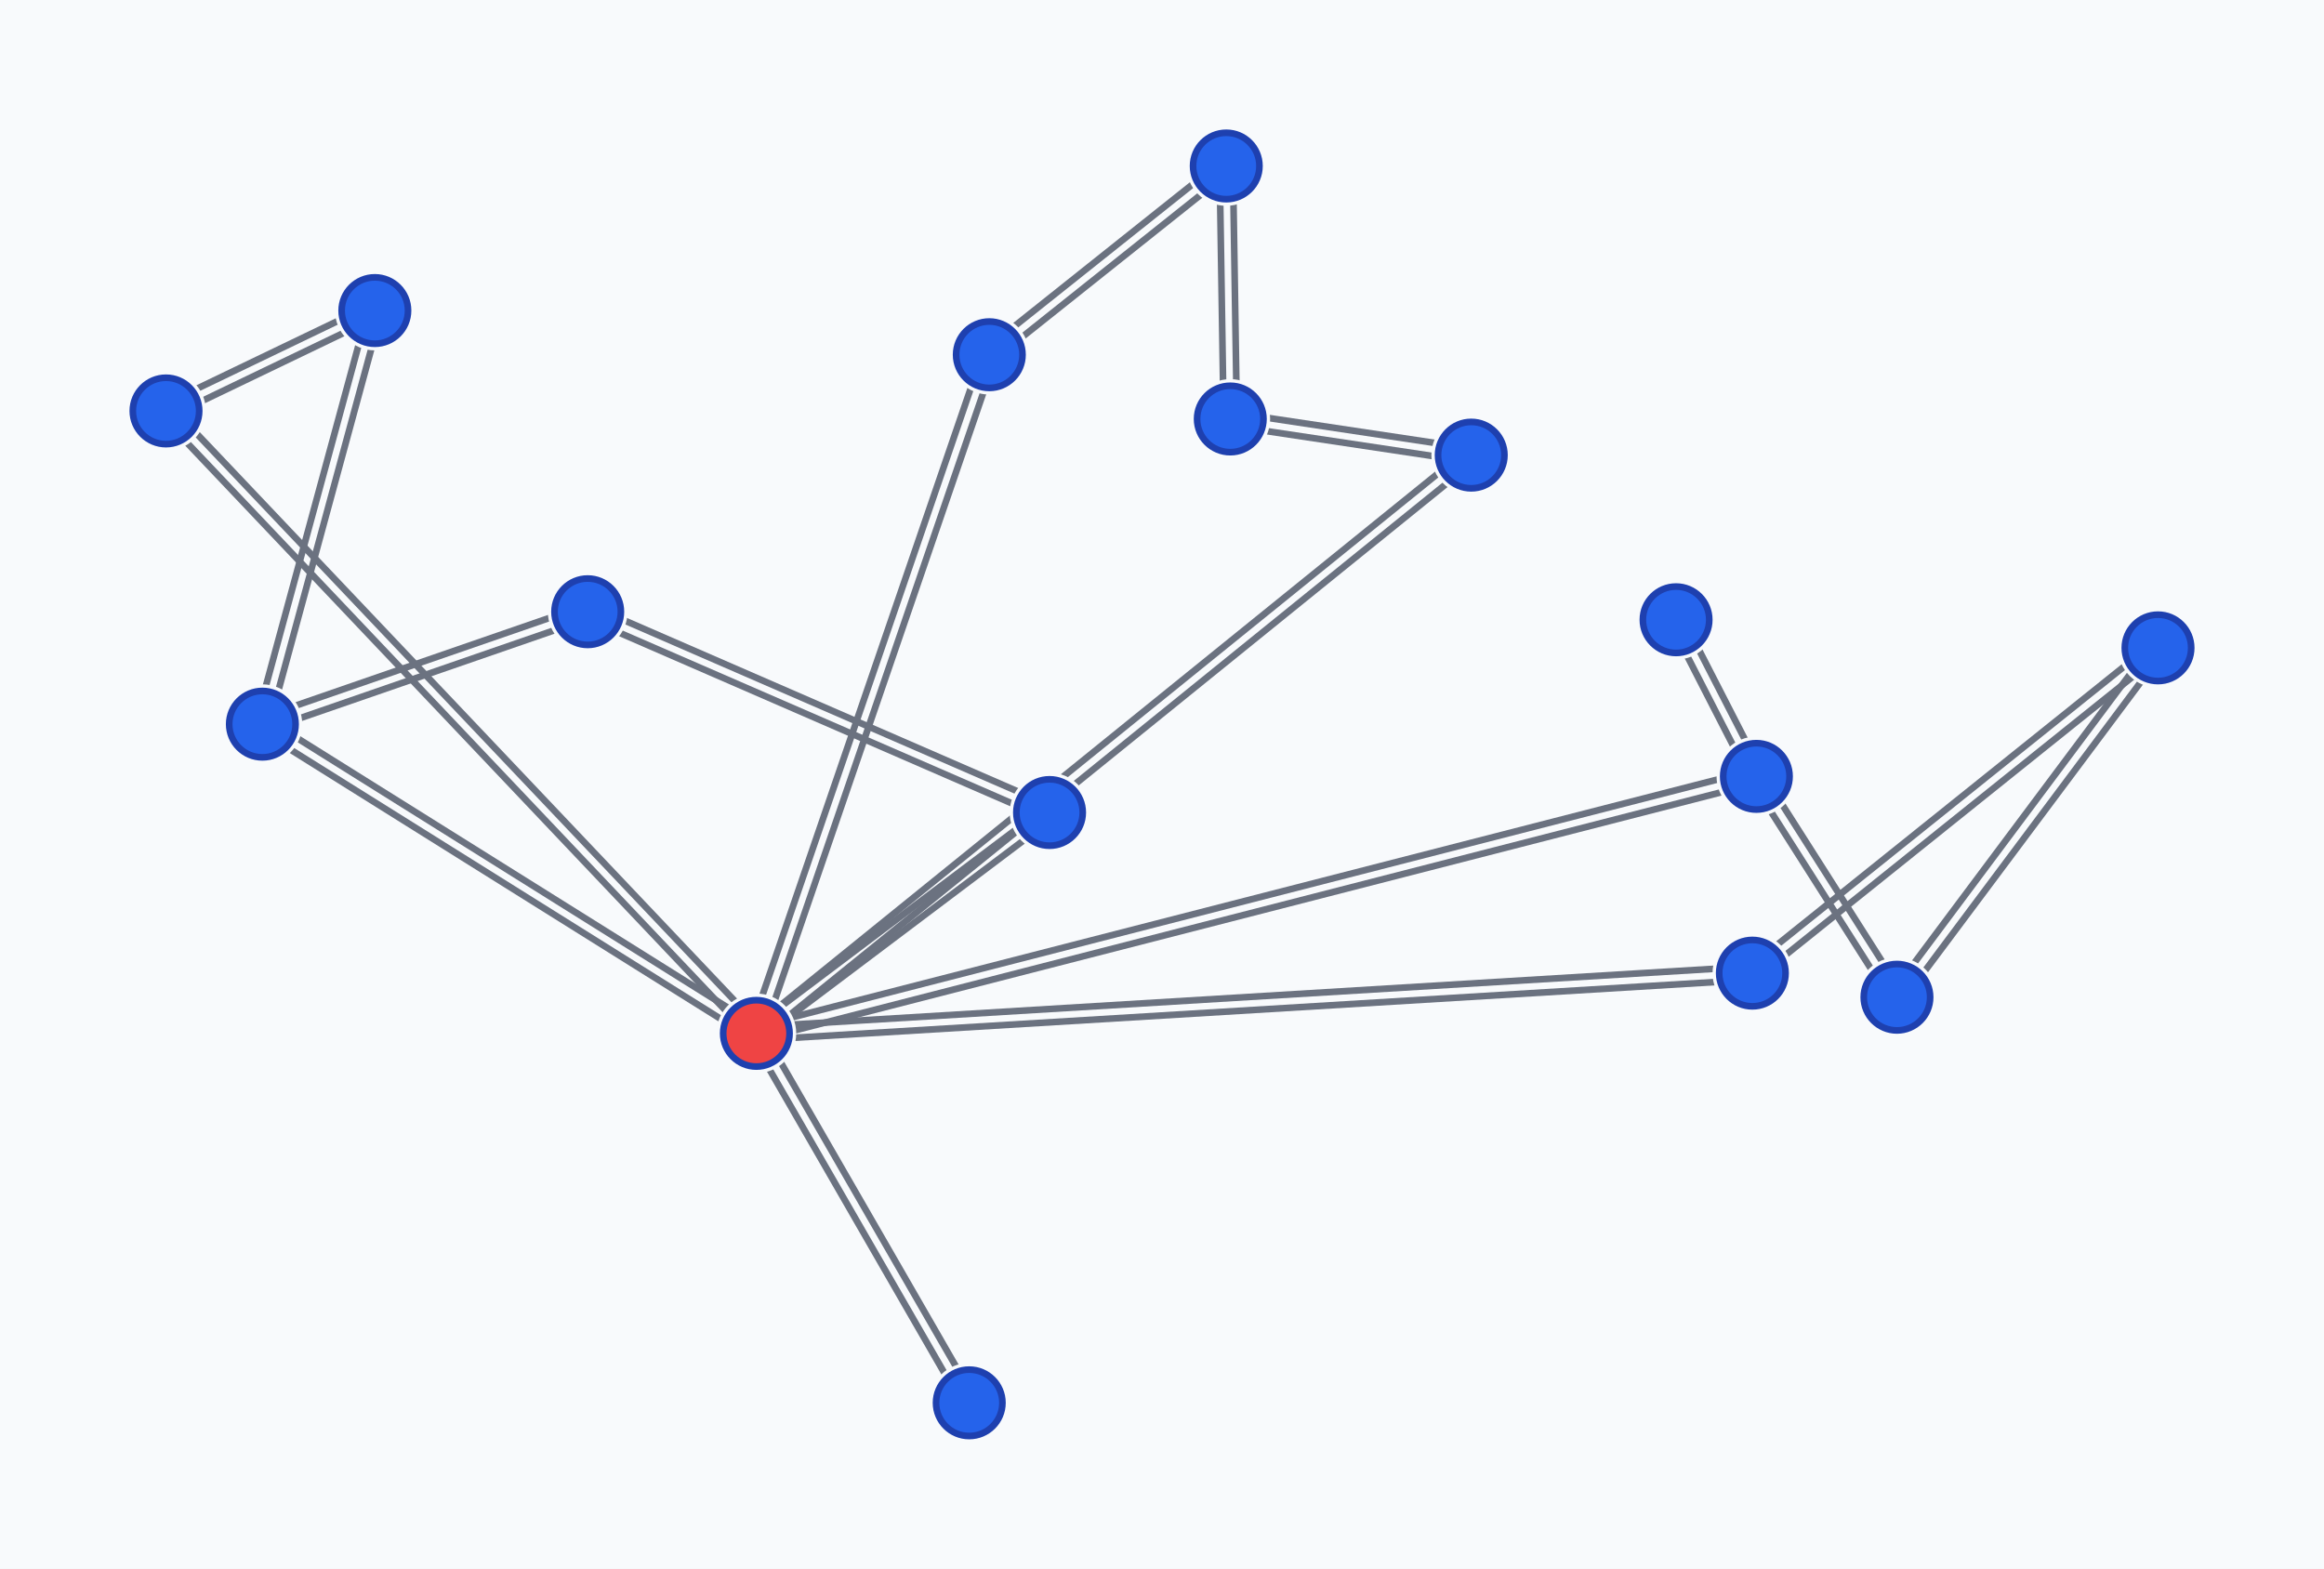
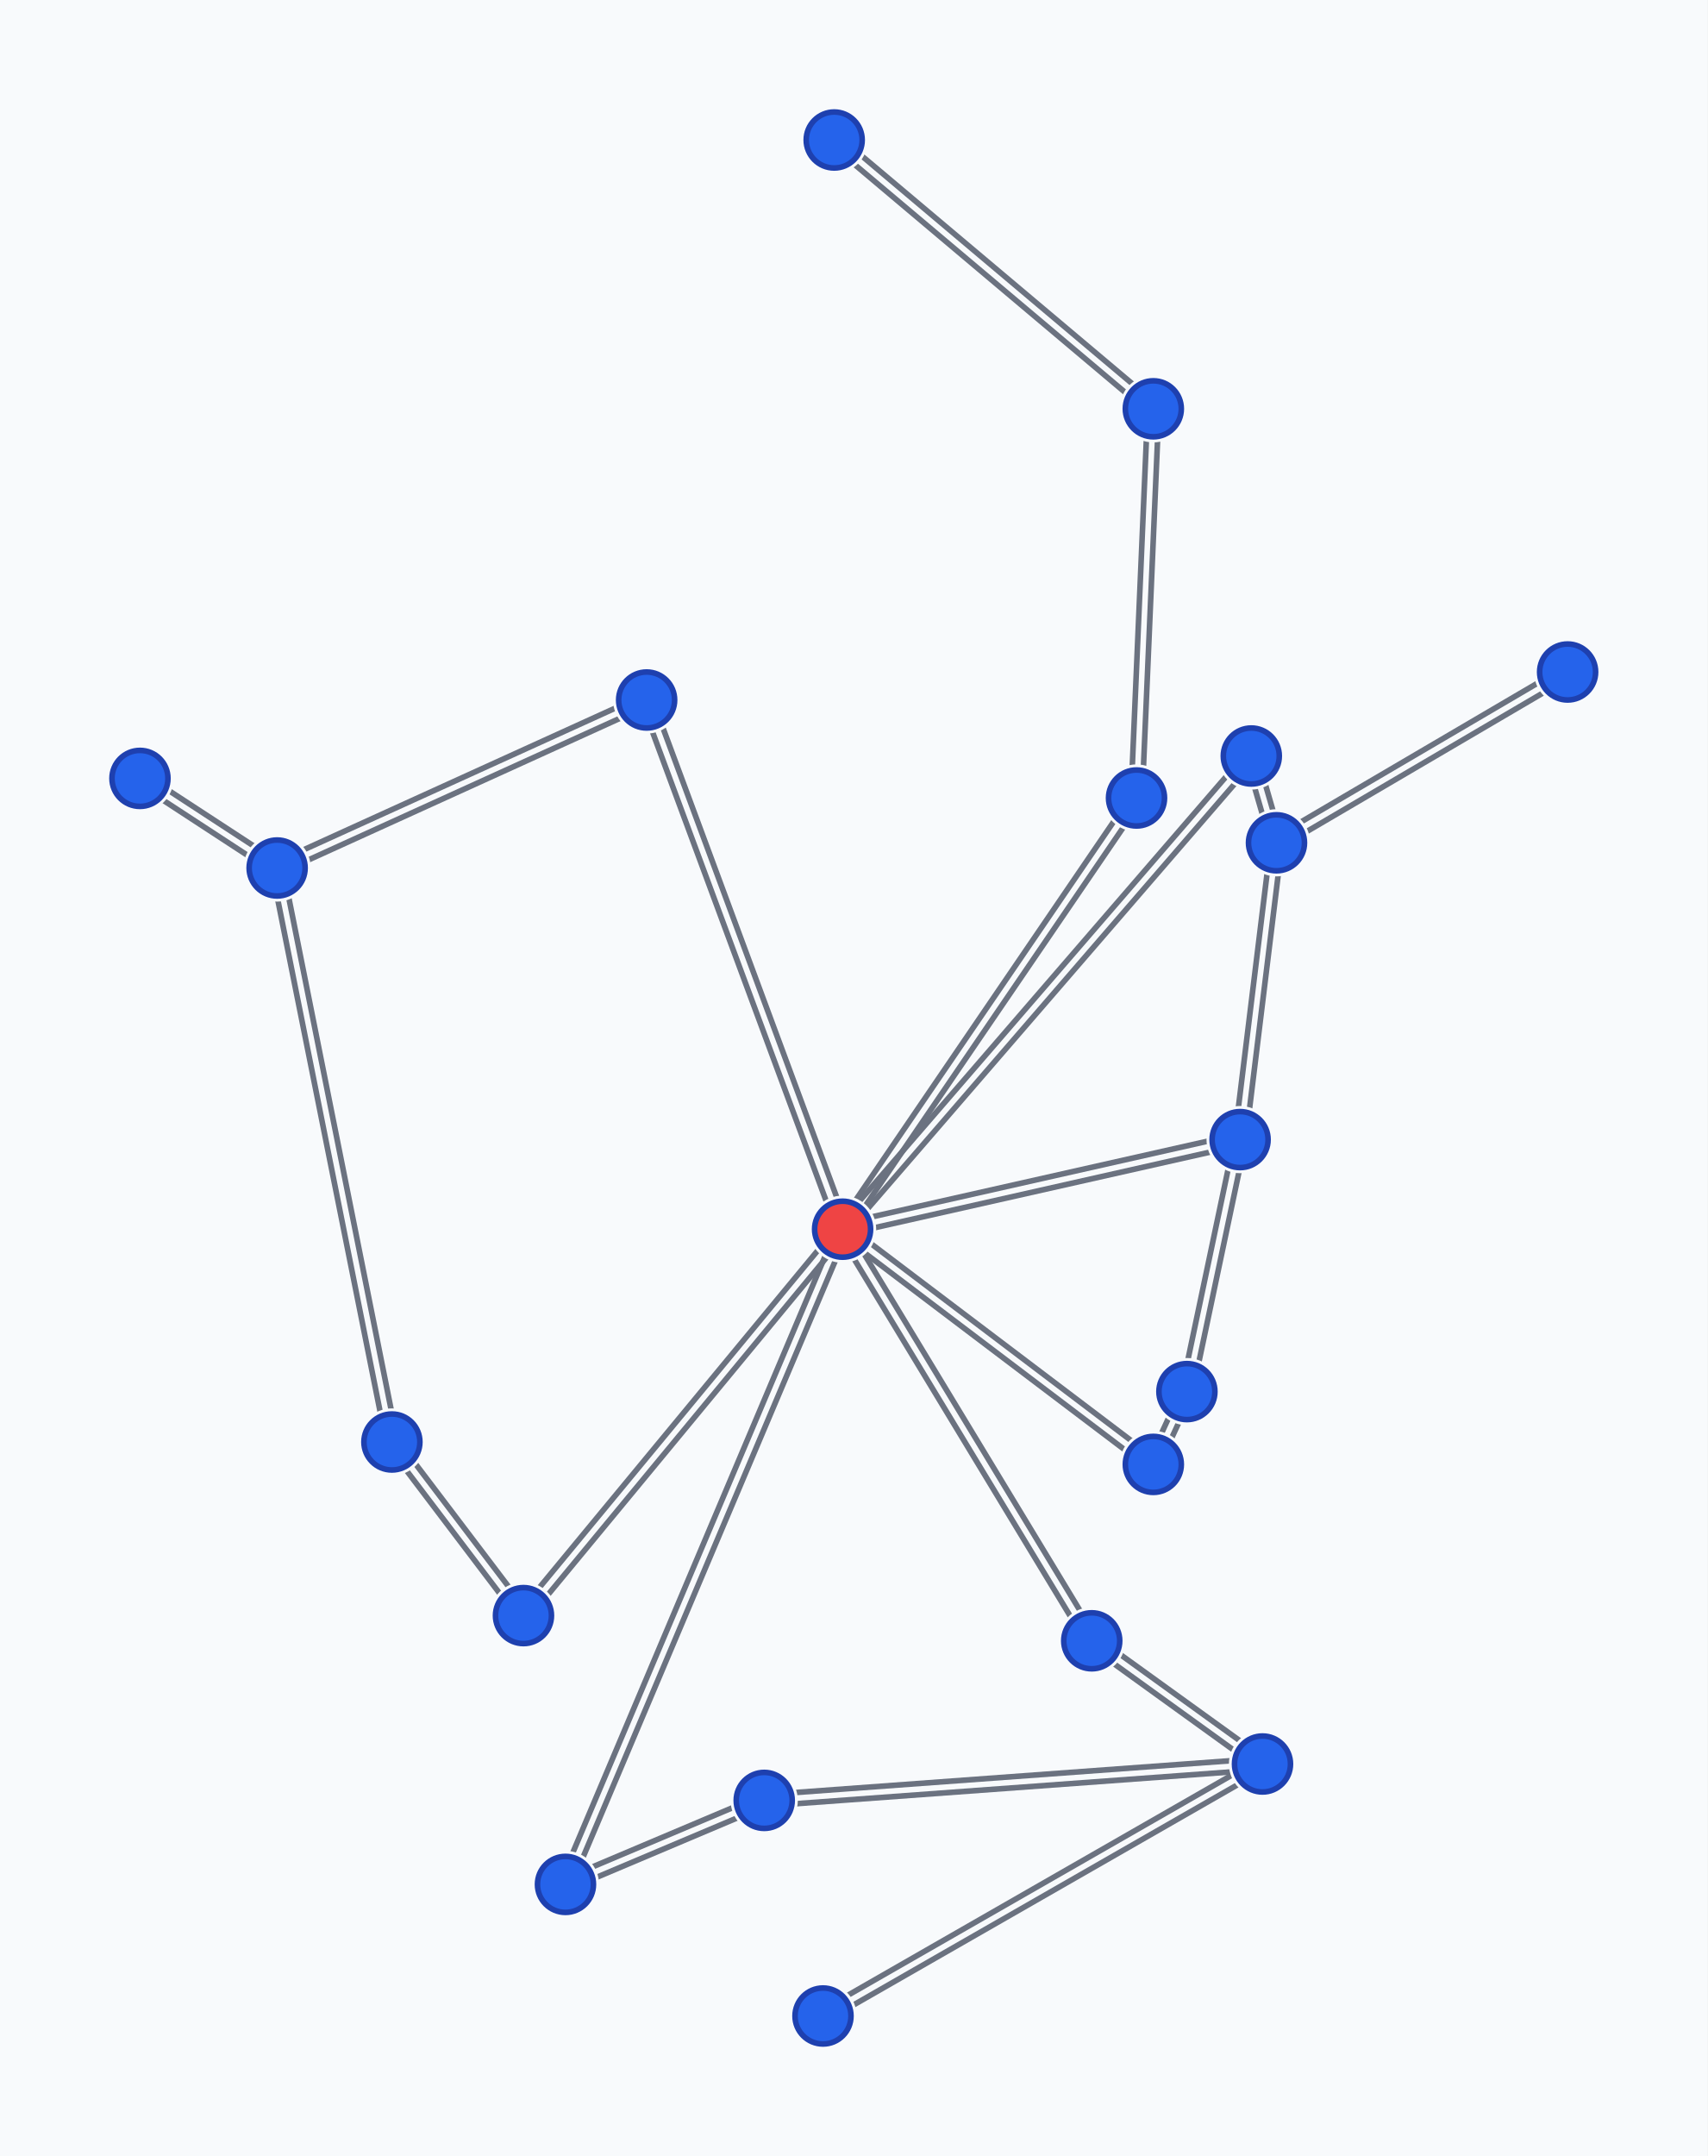
- <svg xmlns="http://www.w3.org/2000/svg" width="700.0" height="472.581" viewBox="0 0 700.0 472.581">
+ <svg xmlns="http://www.w3.org/2000/svg" width="610.0" height="770.0" viewBox="0 0 610.0 770.0">
  <defs>
    <style>
    .station-220 { fill: #2563eb; stroke: #1e40af; stroke-width: 2; }
    .station-500 { fill: #ef4444; stroke: #1e40af; stroke-width: 2; }
    .station-default { fill: #2563eb; stroke: #1e40af; stroke-width: 2; }
    .bend { fill: #111827; stroke: #111827; stroke-width: 1; }
    .dummy { fill: #8b4513; stroke: #8b4513; stroke-width: 1; }
    .inter { fill: #6b7280; stroke: #6b7280; stroke-width: 1; }
    .station-label { font-family: Arial, sans-serif; font-size: 8px; fill: white; text-anchor: middle; dominant-baseline: central; }
    .edge { stroke: #6b7280; stroke-width: 2; fill: none; }
    .background { fill: #f8fafc; }
  </style>
  </defs>
-   <rect class="background" width="700.0" height="472.581" />
-   <line class="edge" x1="229.274" y1="309.914" x2="51.451" y2="122.414" />
-   <line class="edge" x1="226.371" y1="312.667" x2="48.549" y2="125.167" />
-   <line class="edge" x1="229.026" y1="312.888" x2="317.333" y2="246.355" />
-   <line class="edge" x1="226.619" y1="309.693" x2="314.926" y2="243.161" />
-   <line class="edge" x1="228.884" y1="309.595" x2="80.093" y2="216.45" />
-   <line class="edge" x1="226.761" y1="312.986" x2="77.971" y2="219.84" />
-   <line class="edge" x1="229.714" y1="311.94" x2="299.876" y2="107.504" />
-   <line class="edge" x1="225.931" y1="310.641" x2="296.092" y2="106.206" />
-   <line class="edge" x1="229.08" y1="312.845" x2="444.403" y2="138.652" />
-   <line class="edge" x1="226.565" y1="309.735" x2="441.887" y2="135.542" />
-   <line class="edge" x1="227.943" y1="313.287" x2="527.943" y2="295.142" />
-   <line class="edge" x1="227.702" y1="309.294" x2="527.702" y2="291.149" />
-   <line class="edge" x1="228.32" y1="313.227" x2="529.53" y2="235.808" />
-   <line class="edge" x1="227.325" y1="309.353" x2="528.534" y2="231.934" />
-   <line class="edge" x1="226.09" y1="312.289" x2="290.202" y2="423.579" />
-   <line class="edge" x1="229.556" y1="310.292" x2="293.668" y2="421.582" />
-   <line class="edge" x1="50.867" y1="125.593" x2="113.77" y2="95.351" />
-   <line class="edge" x1="49.133" y1="121.988" x2="112.037" y2="91.746" />
-   <line class="edge" x1="110.973" y1="93.024" x2="77.102" y2="217.621" />
-   <line class="edge" x1="114.833" y1="94.073" x2="80.962" y2="218.67" />
-   <line class="edge" x1="79.686" y1="220.035" x2="177.67" y2="186.164" />
-   <line class="edge" x1="78.379" y1="216.255" x2="176.363" y2="182.384" />
-   <line class="edge" x1="176.219" y1="186.108" x2="315.332" y2="246.592" />
-   <line class="edge" x1="177.814" y1="182.44" x2="316.926" y2="242.924" />
-   <line class="edge" x1="299.23" y1="108.419" x2="370.601" y2="51.564" />
-   <line class="edge" x1="296.738" y1="105.291" x2="368.109" y2="48.436" />
-   <line class="edge" x1="367.355" y1="50.032" x2="368.565" y2="126.241" />
-   <line class="edge" x1="371.355" y1="49.968" x2="372.564" y2="126.178" />
-   <line class="edge" x1="370.268" y1="128.188" x2="442.848" y2="139.075" />
-   <line class="edge" x1="370.861" y1="124.232" x2="443.442" y2="135.119" />
-   <line class="edge" x1="529.074" y1="294.705" x2="651.251" y2="196.722" />
-   <line class="edge" x1="526.571" y1="291.585" x2="648.749" y2="193.601" />
-   <line class="edge" x1="648.398" y1="193.964" x2="569.769" y2="299.206" />
-   <line class="edge" x1="651.602" y1="196.358" x2="572.973" y2="301.6" />
-   <line class="edge" x1="573.058" y1="299.329" x2="530.72" y2="232.797" />
-   <line class="edge" x1="569.684" y1="301.477" x2="527.345" y2="234.945" />
-   <line class="edge" x1="530.812" y1="232.958" x2="506.618" y2="185.781" />
-   <line class="edge" x1="527.253" y1="234.784" x2="503.059" y2="187.606" />
-   <circle class="background" cx="227.823" cy="311.29" r="12.0" />
-   <circle class="background" cx="50.0" cy="123.79" r="12.0" />
-   <circle class="background" cx="112.903" cy="93.548" r="12.0" />
-   <circle class="background" cx="79.032" cy="218.145" r="12.0" />
-   <circle class="background" cx="177.016" cy="184.274" r="12.0" />
-   <circle class="background" cx="316.129" cy="244.758" r="12.0" />
-   <circle class="background" cx="297.984" cy="106.855" r="12.0" />
-   <circle class="background" cx="369.355" cy="50.0" r="12.0" />
-   <circle class="background" cx="370.565" cy="126.21" r="12.0" />
-   <circle class="background" cx="443.145" cy="137.097" r="12.0" />
-   <circle class="background" cx="527.823" cy="293.145" r="12.0" />
-   <circle class="background" cx="650.0" cy="195.161" r="12.0" />
-   <circle class="background" cx="571.371" cy="300.403" r="12.0" />
-   <circle class="background" cx="529.032" cy="233.871" r="12.0" />
-   <circle class="background" cx="504.839" cy="186.694" r="12.0" />
-   <circle class="background" cx="291.935" cy="422.581" r="12.0" />
-   <circle class="station-500" cx="227.823" cy="311.29" r="10.0" />
-   <circle class="station-220" cx="50.0" cy="123.79" r="10.0" />
-   <circle class="station-220" cx="112.903" cy="93.548" r="10.0" />
-   <circle class="station-220" cx="79.032" cy="218.145" r="10.0" />
-   <circle class="station-220" cx="177.016" cy="184.274" r="10.0" />
-   <circle class="station-220" cx="316.129" cy="244.758" r="10.0" />
-   <circle class="station-220" cx="297.984" cy="106.855" r="10.0" />
-   <circle class="station-220" cx="369.355" cy="50.0" r="10.0" />
-   <circle class="station-220" cx="370.565" cy="126.21" r="10.0" />
-   <circle class="station-220" cx="443.145" cy="137.097" r="10.0" />
-   <circle class="station-220" cx="527.823" cy="293.145" r="10.0" />
-   <circle class="station-220" cx="650.0" cy="195.161" r="10.0" />
-   <circle class="station-220" cx="571.371" cy="300.403" r="10.0" />
-   <circle class="station-220" cx="529.032" cy="233.871" r="10.0" />
-   <circle class="station-220" cx="504.839" cy="186.694" r="10.0" />
-   <circle class="station-220" cx="291.935" cy="422.581" r="10.0" />
+   <rect class="background" width="610.0" height="770.0" />
+   <line class="edge" x1="302.513" y1="440.307" x2="448.513" y2="271.307" />
+   <line class="edge" x1="299.487" y1="437.693" x2="445.487" y2="268.693" />
+   <line class="edge" x1="301.44" y1="440.951" x2="443.44" y2="408.951" />
+   <line class="edge" x1="300.56" y1="437.049" x2="442.56" y2="405.049" />
+   <line class="edge" x1="299.793" y1="440.595" x2="410.793" y2="524.595" />
+   <line class="edge" x1="302.207" y1="437.405" x2="413.207" y2="521.405" />
+   <line class="edge" x1="302.875" y1="438.305" x2="232.875" y2="249.305" />
+   <line class="edge" x1="299.125" y1="439.695" x2="229.125" y2="250.695" />
+   <line class="edge" x1="299.458" y1="437.726" x2="185.458" y2="575.726" />
+   <line class="edge" x1="302.542" y1="440.274" x2="188.542" y2="578.274" />
+   <line class="edge" x1="299.289" y1="440.036" x2="388.289" y2="587.036" />
+   <line class="edge" x1="302.711" y1="437.964" x2="391.711" y2="584.964" />
+   <line class="edge" x1="299.158" y1="438.221" x2="200.158" y2="672.221" />
+   <line class="edge" x1="302.842" y1="439.779" x2="203.842" y2="673.779" />
+   <line class="edge" x1="302.652" y1="440.127" x2="407.652" y2="286.127" />
+   <line class="edge" x1="299.348" y1="437.873" x2="404.348" y2="283.873" />
+   <line class="edge" x1="445.079" y1="270.558" x2="454.079" y2="301.558" />
+   <line class="edge" x1="448.921" y1="269.442" x2="457.921" y2="300.442" />
+   <line class="edge" x1="454.015" y1="300.757" x2="441.015" y2="406.757" />
+   <line class="edge" x1="457.985" y1="301.243" x2="444.985" y2="407.243" />
+   <line class="edge" x1="457.012" y1="302.725" x2="561.012" y2="241.725" />
+   <line class="edge" x1="454.988" y1="299.275" x2="558.988" y2="238.275" />
+   <line class="edge" x1="425.957" y1="497.413" x2="444.957" y2="407.413" />
+   <line class="edge" x1="422.043" y1="496.587" x2="441.043" y2="406.587" />
+   <line class="edge" x1="422.184" y1="496.162" x2="410.184" y2="522.162" />
+   <line class="edge" x1="425.816" y1="497.838" x2="413.816" y2="523.838" />
+   <line class="edge" x1="230.172" y1="248.179" x2="98.172" y2="308.179" />
+   <line class="edge" x1="231.828" y1="251.821" x2="99.828" y2="311.821" />
+   <line class="edge" x1="97.039" y1="310.392" x2="138.039" y2="515.392" />
+   <line class="edge" x1="100.961" y1="309.608" x2="141.961" y2="514.608" />
+   <line class="edge" x1="100.094" y1="308.325" x2="51.094" y2="276.325" />
+   <line class="edge" x1="97.906" y1="311.675" x2="48.906" y2="279.675" />
+   <line class="edge" x1="138.406" y1="516.208" x2="185.406" y2="578.208" />
+   <line class="edge" x1="141.594" y1="513.792" x2="188.594" y2="575.792" />
+   <line class="edge" x1="388.83" y1="587.622" x2="449.83" y2="631.622" />
+   <line class="edge" x1="391.17" y1="584.378" x2="452.17" y2="628.378" />
+   <line class="edge" x1="450.854" y1="628.005" x2="272.854" y2="641.005" />
+   <line class="edge" x1="451.146" y1="631.995" x2="273.146" y2="644.995" />
+   <line class="edge" x1="450.005" y1="628.265" x2="293.005" y2="718.265" />
+   <line class="edge" x1="451.995" y1="631.735" x2="294.995" y2="721.735" />
+   <line class="edge" x1="272.222" y1="641.158" x2="201.222" y2="671.158" />
+   <line class="edge" x1="273.778" y1="644.842" x2="202.778" y2="674.842" />
+   <line class="edge" x1="407.998" y1="285.086" x2="413.998" y2="146.086" />
+   <line class="edge" x1="404.002" y1="284.914" x2="410.002" y2="145.914" />
+   <line class="edge" x1="413.288" y1="144.47" x2="299.288" y2="48.47" />
+   <line class="edge" x1="410.712" y1="147.53" x2="296.712" y2="51.53" />
+   <circle class="background" cx="301.0" cy="439.0" r="12.0" />
+   <circle class="background" cx="447.0" cy="270.0" r="12.0" />
+   <circle class="background" cx="456.0" cy="301.0" r="12.0" />
+   <circle class="background" cx="424.0" cy="497.0" r="12.0" />
+   <circle class="background" cx="412.0" cy="523.0" r="12.0" />
+   <circle class="background" cx="443.0" cy="407.0" r="12.0" />
+   <circle class="background" cx="231.0" cy="250.0" r="12.0" />
+   <circle class="background" cx="99.0" cy="310.0" r="12.0" />
+   <circle class="background" cx="140.0" cy="515.0" r="12.0" />
+   <circle class="background" cx="187.0" cy="577.0" r="12.0" />
+   <circle class="background" cx="390.0" cy="586.0" r="12.0" />
+   <circle class="background" cx="451.0" cy="630.0" r="12.0" />
+   <circle class="background" cx="273.0" cy="643.0" r="12.0" />
+   <circle class="background" cx="202.0" cy="673.0" r="12.0" />
+   <circle class="background" cx="406.0" cy="285.0" r="12.0" />
+   <circle class="background" cx="412.0" cy="146.0" r="12.0" />
+   <circle class="background" cx="298.0" cy="50.0" r="12.0" />
+   <circle class="background" cx="560.0" cy="240.0" r="12.0" />
+   <circle class="background" cx="50.0" cy="278.0" r="12.0" />
+   <circle class="background" cx="294.0" cy="720.0" r="12.0" />
+   <circle class="station-500" cx="301.0" cy="439.0" r="10.0" />
+   <circle class="station-220" cx="447.0" cy="270.0" r="10.0" />
+   <circle class="station-220" cx="456.0" cy="301.0" r="10.0" />
+   <circle class="station-220" cx="424.0" cy="497.0" r="10.0" />
+   <circle class="station-220" cx="412.0" cy="523.0" r="10.0" />
+   <circle class="station-220" cx="443.0" cy="407.0" r="10.0" />
+   <circle class="station-220" cx="231.0" cy="250.0" r="10.0" />
+   <circle class="station-220" cx="99.0" cy="310.0" r="10.0" />
+   <circle class="station-220" cx="140.0" cy="515.0" r="10.0" />
+   <circle class="station-220" cx="187.0" cy="577.0" r="10.0" />
+   <circle class="station-220" cx="390.0" cy="586.0" r="10.0" />
+   <circle class="station-220" cx="451.0" cy="630.0" r="10.0" />
+   <circle class="station-220" cx="273.0" cy="643.0" r="10.0" />
+   <circle class="station-220" cx="202.0" cy="673.0" r="10.0" />
+   <circle class="station-220" cx="406.0" cy="285.0" r="10.0" />
+   <circle class="station-220" cx="412.0" cy="146.0" r="10.0" />
+   <circle class="station-220" cx="298.0" cy="50.0" r="10.0" />
+   <circle class="station-220" cx="560.0" cy="240.0" r="10.0" />
+   <circle class="station-220" cx="50.0" cy="278.0" r="10.0" />
+   <circle class="station-220" cx="294.0" cy="720.0" r="10.0" />
</svg>
